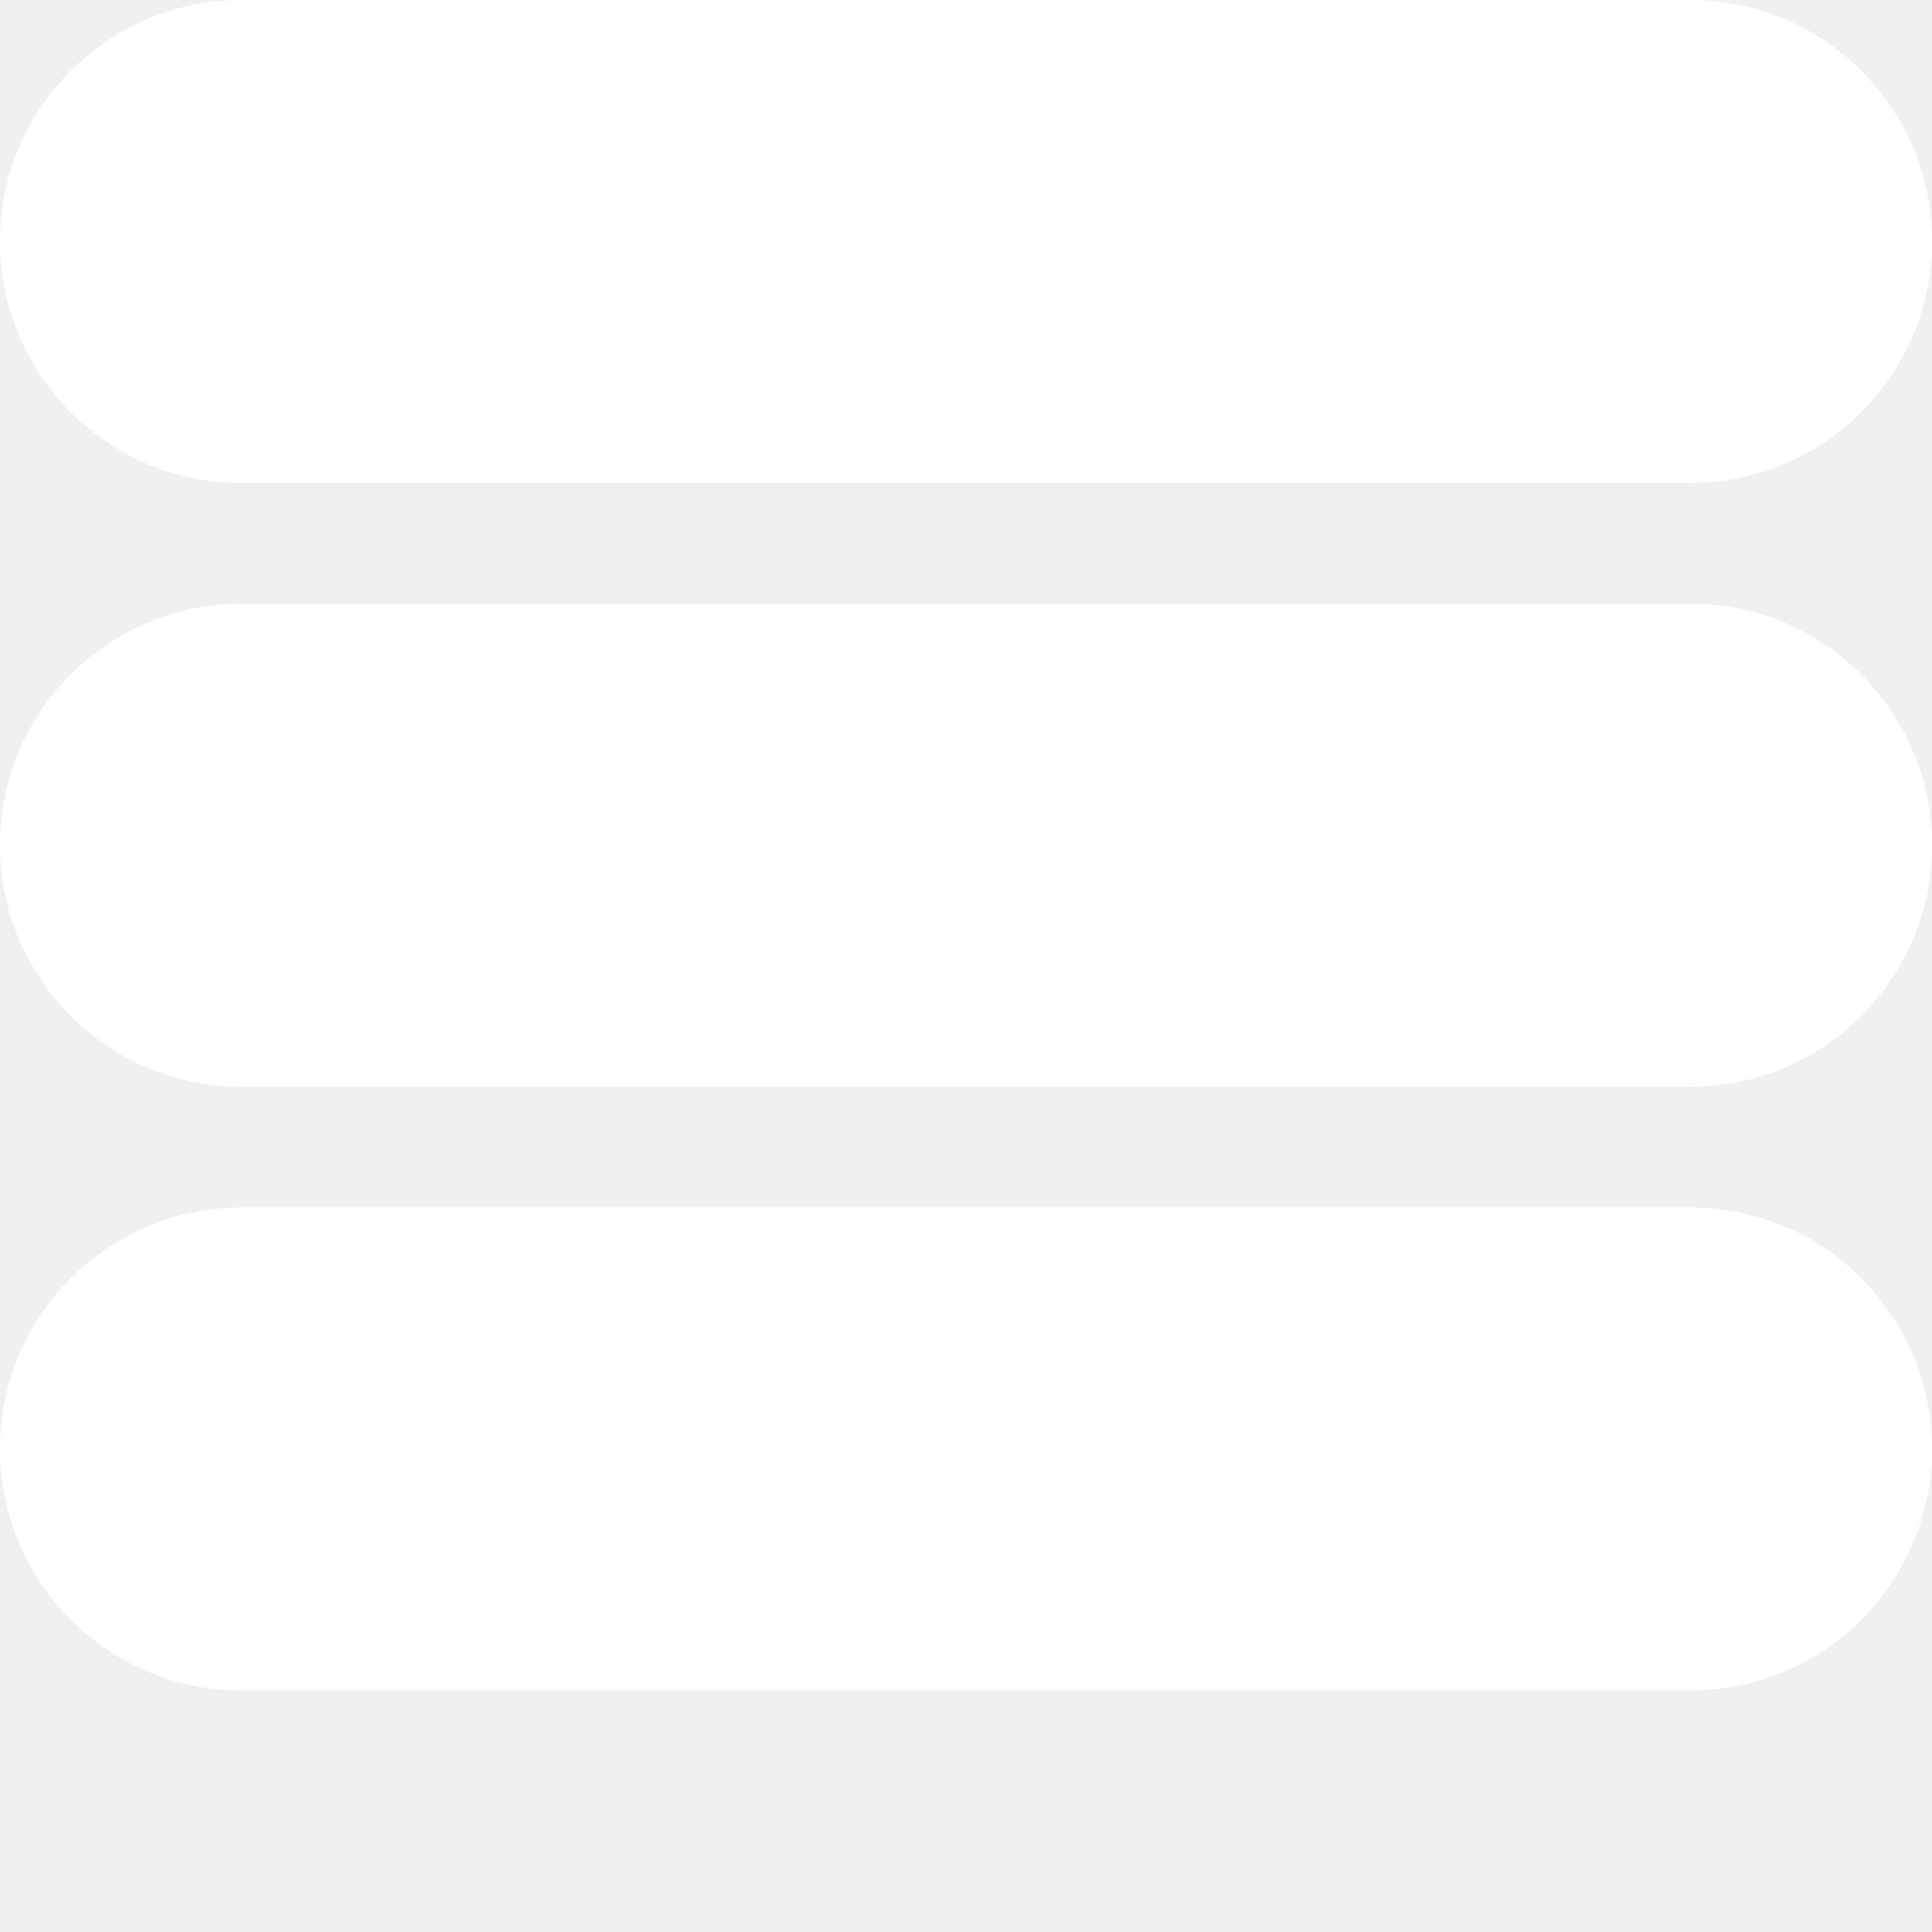
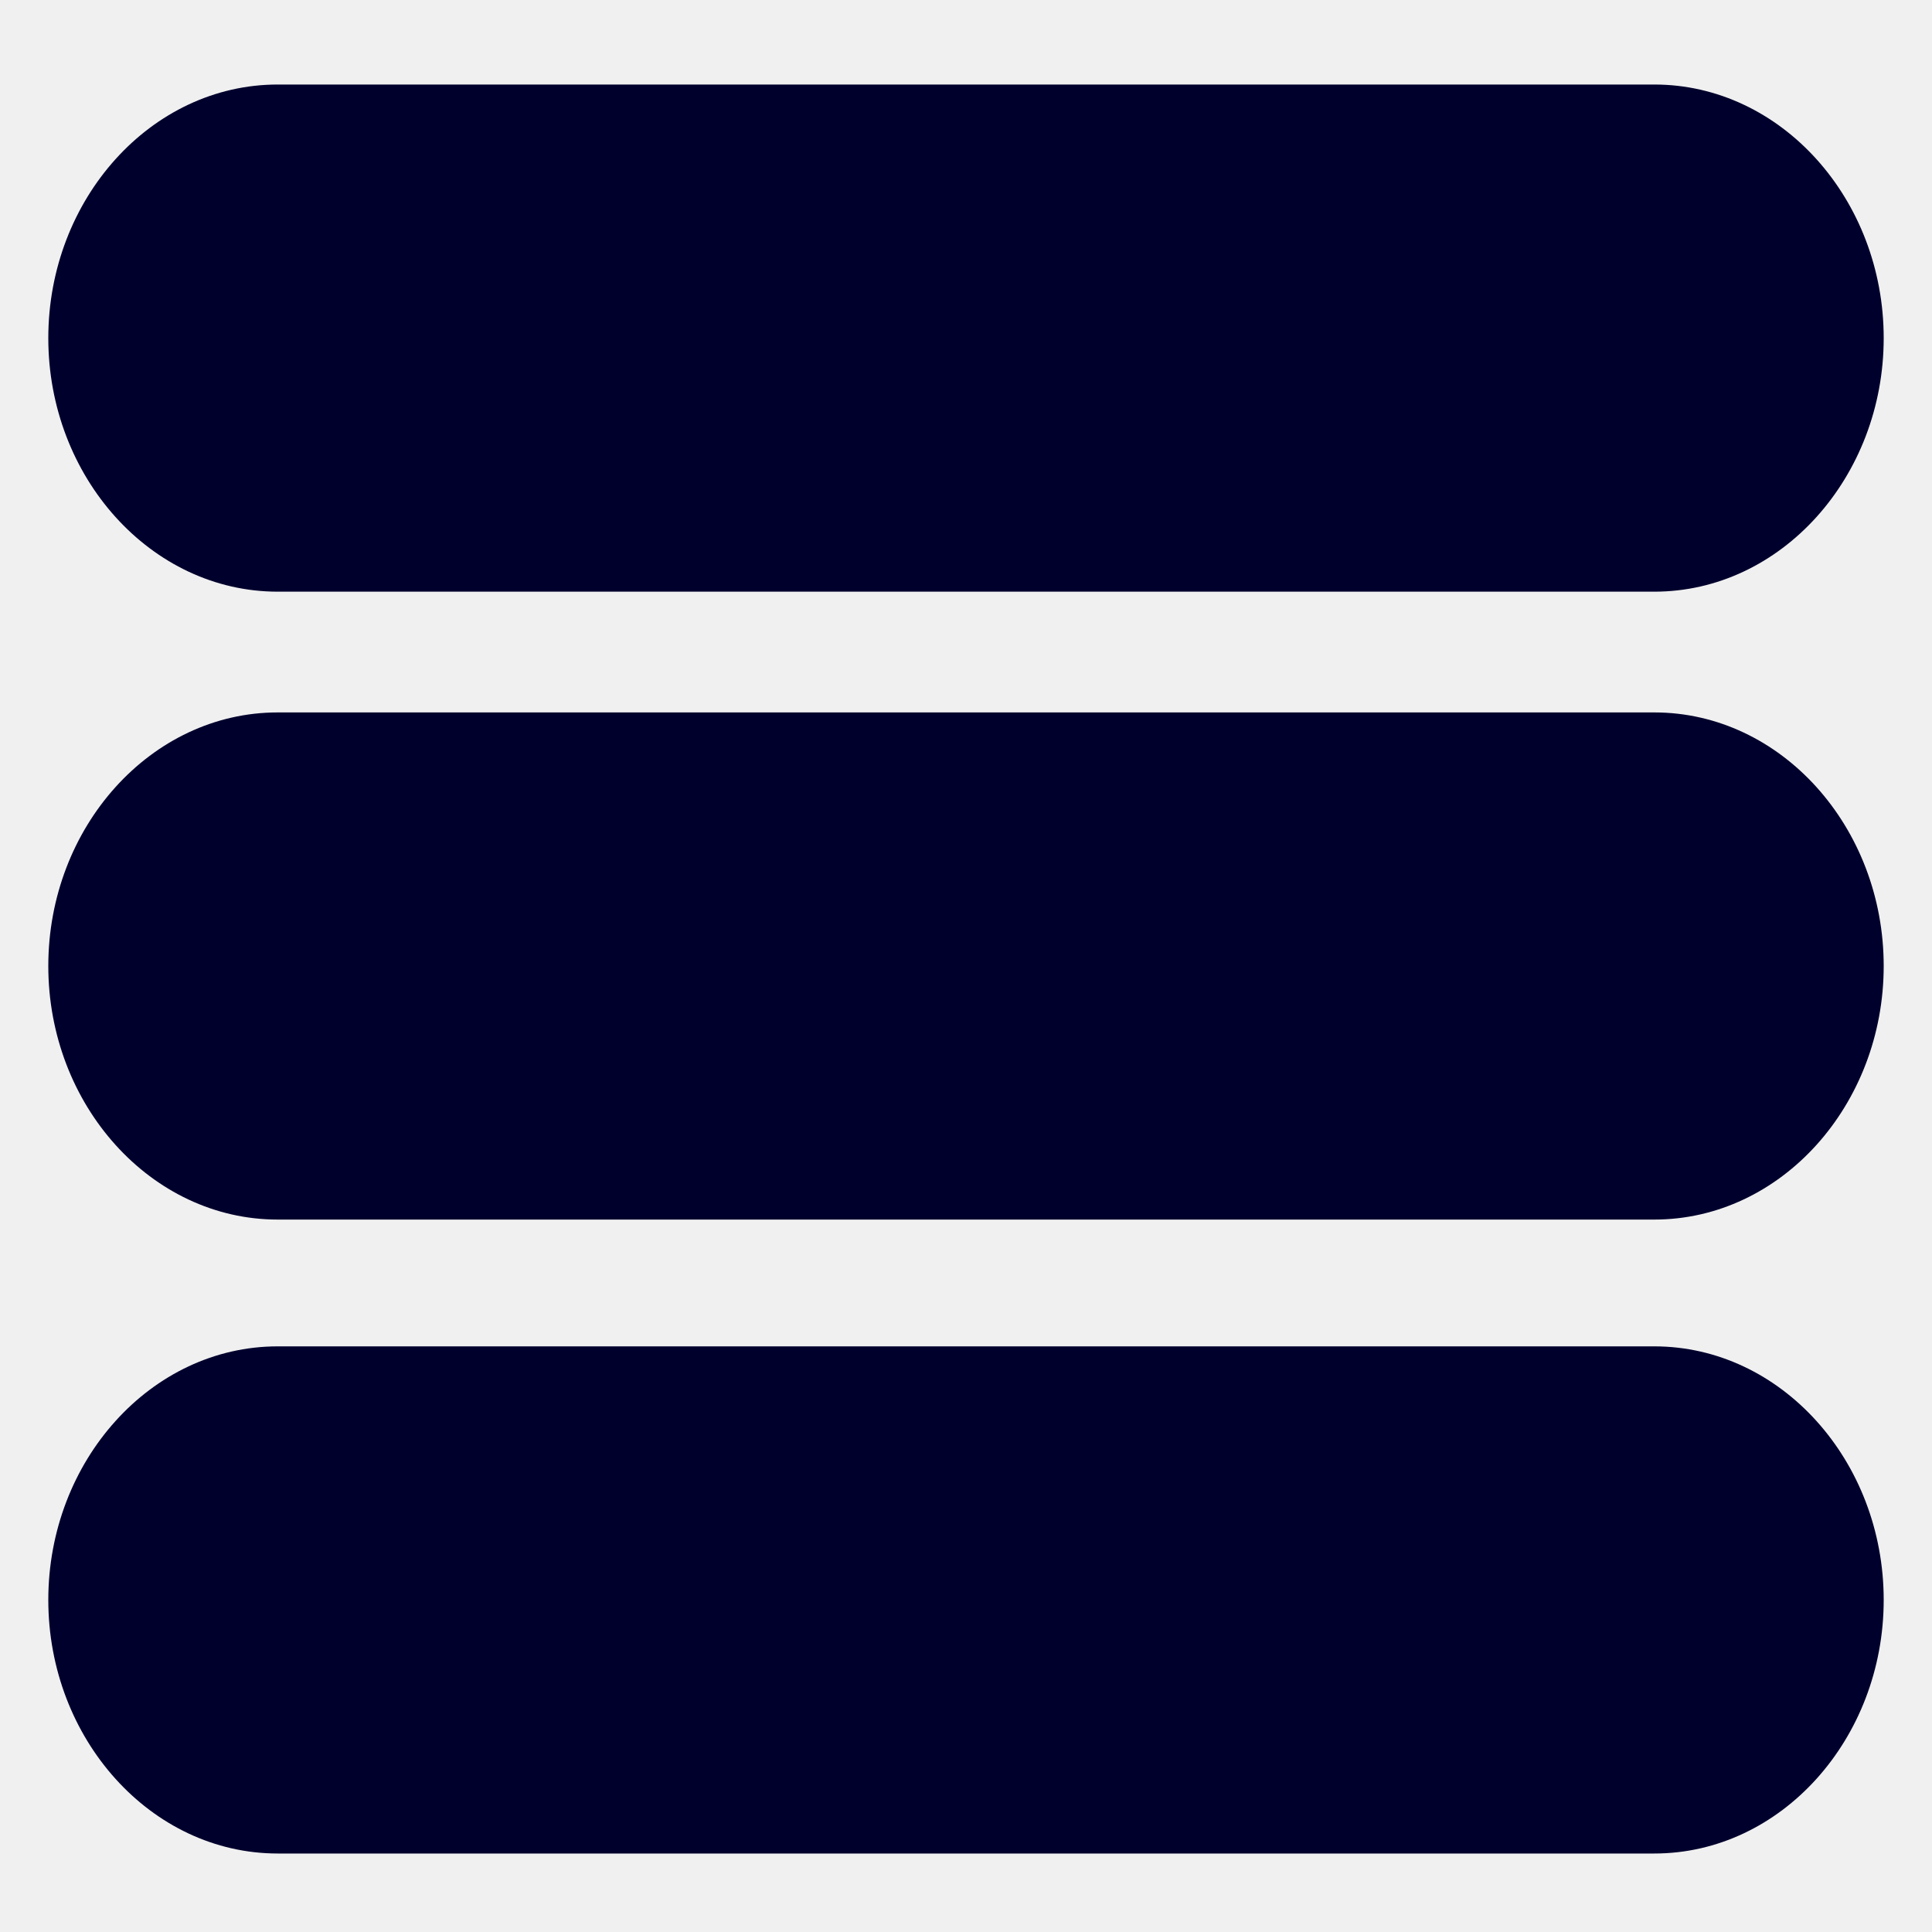
- <svg xmlns="http://www.w3.org/2000/svg" viewBox="0 0 32 32" fill="none">
-   <path d="M28 10H4C1.791 10 0 11.791 0 14C0 16.209 1.791 18 4 18H28C30.209 18 32 16.209 32 14C32 11.791 30.209 10 28 10ZM28 20H4C1.791 20 0 21.791 0 24C0 26.209 1.791 28 4 28H28C30.209 28 32 26.209 32 24C32 21.791 30.209 20 28 20ZM4 8H28C30.209 8 32 6.209 32 4C32 1.791 30.209 0 28 0H4C1.791 0 0 1.791 0 4C0 6.209 1.791 8 4 8Z" fill="#FFFFFF" />
+ <svg xmlns="http://www.w3.org/2000/svg" version="1.1" id="Layer_1" x="0px" y="0px" viewBox="0 0 32 32" style="enable-background:new 0 0 32 32;" xml:space="preserve">
+   <style type="text/css">
+ 	.st0{fill:#00002D;}
+ </style>
+   <path class="st0" d="M27.4,11.8H4.6c-2.1,0-3.8,1.9-3.8,4.2s1.7,4.2,3.8,4.2h22.8c2.1,0,3.8-1.9,3.8-4.2S29.5,11.8,27.4,11.8z   M27.4,22.3H4.6c-2.1,0-3.8,1.9-3.8,4.2s1.7,4.2,3.8,4.2h22.8c2.1,0,3.8-1.9,3.8-4.2S29.5,22.3,27.4,22.3z M4.6,9.8h22.8  c2.1,0,3.8-1.9,3.8-4.2s-1.7-4.2-3.8-4.2H4.6c-2.1,0-3.8,1.9-3.8,4.2S2.5,9.8,4.6,9.8z" />
</svg>
